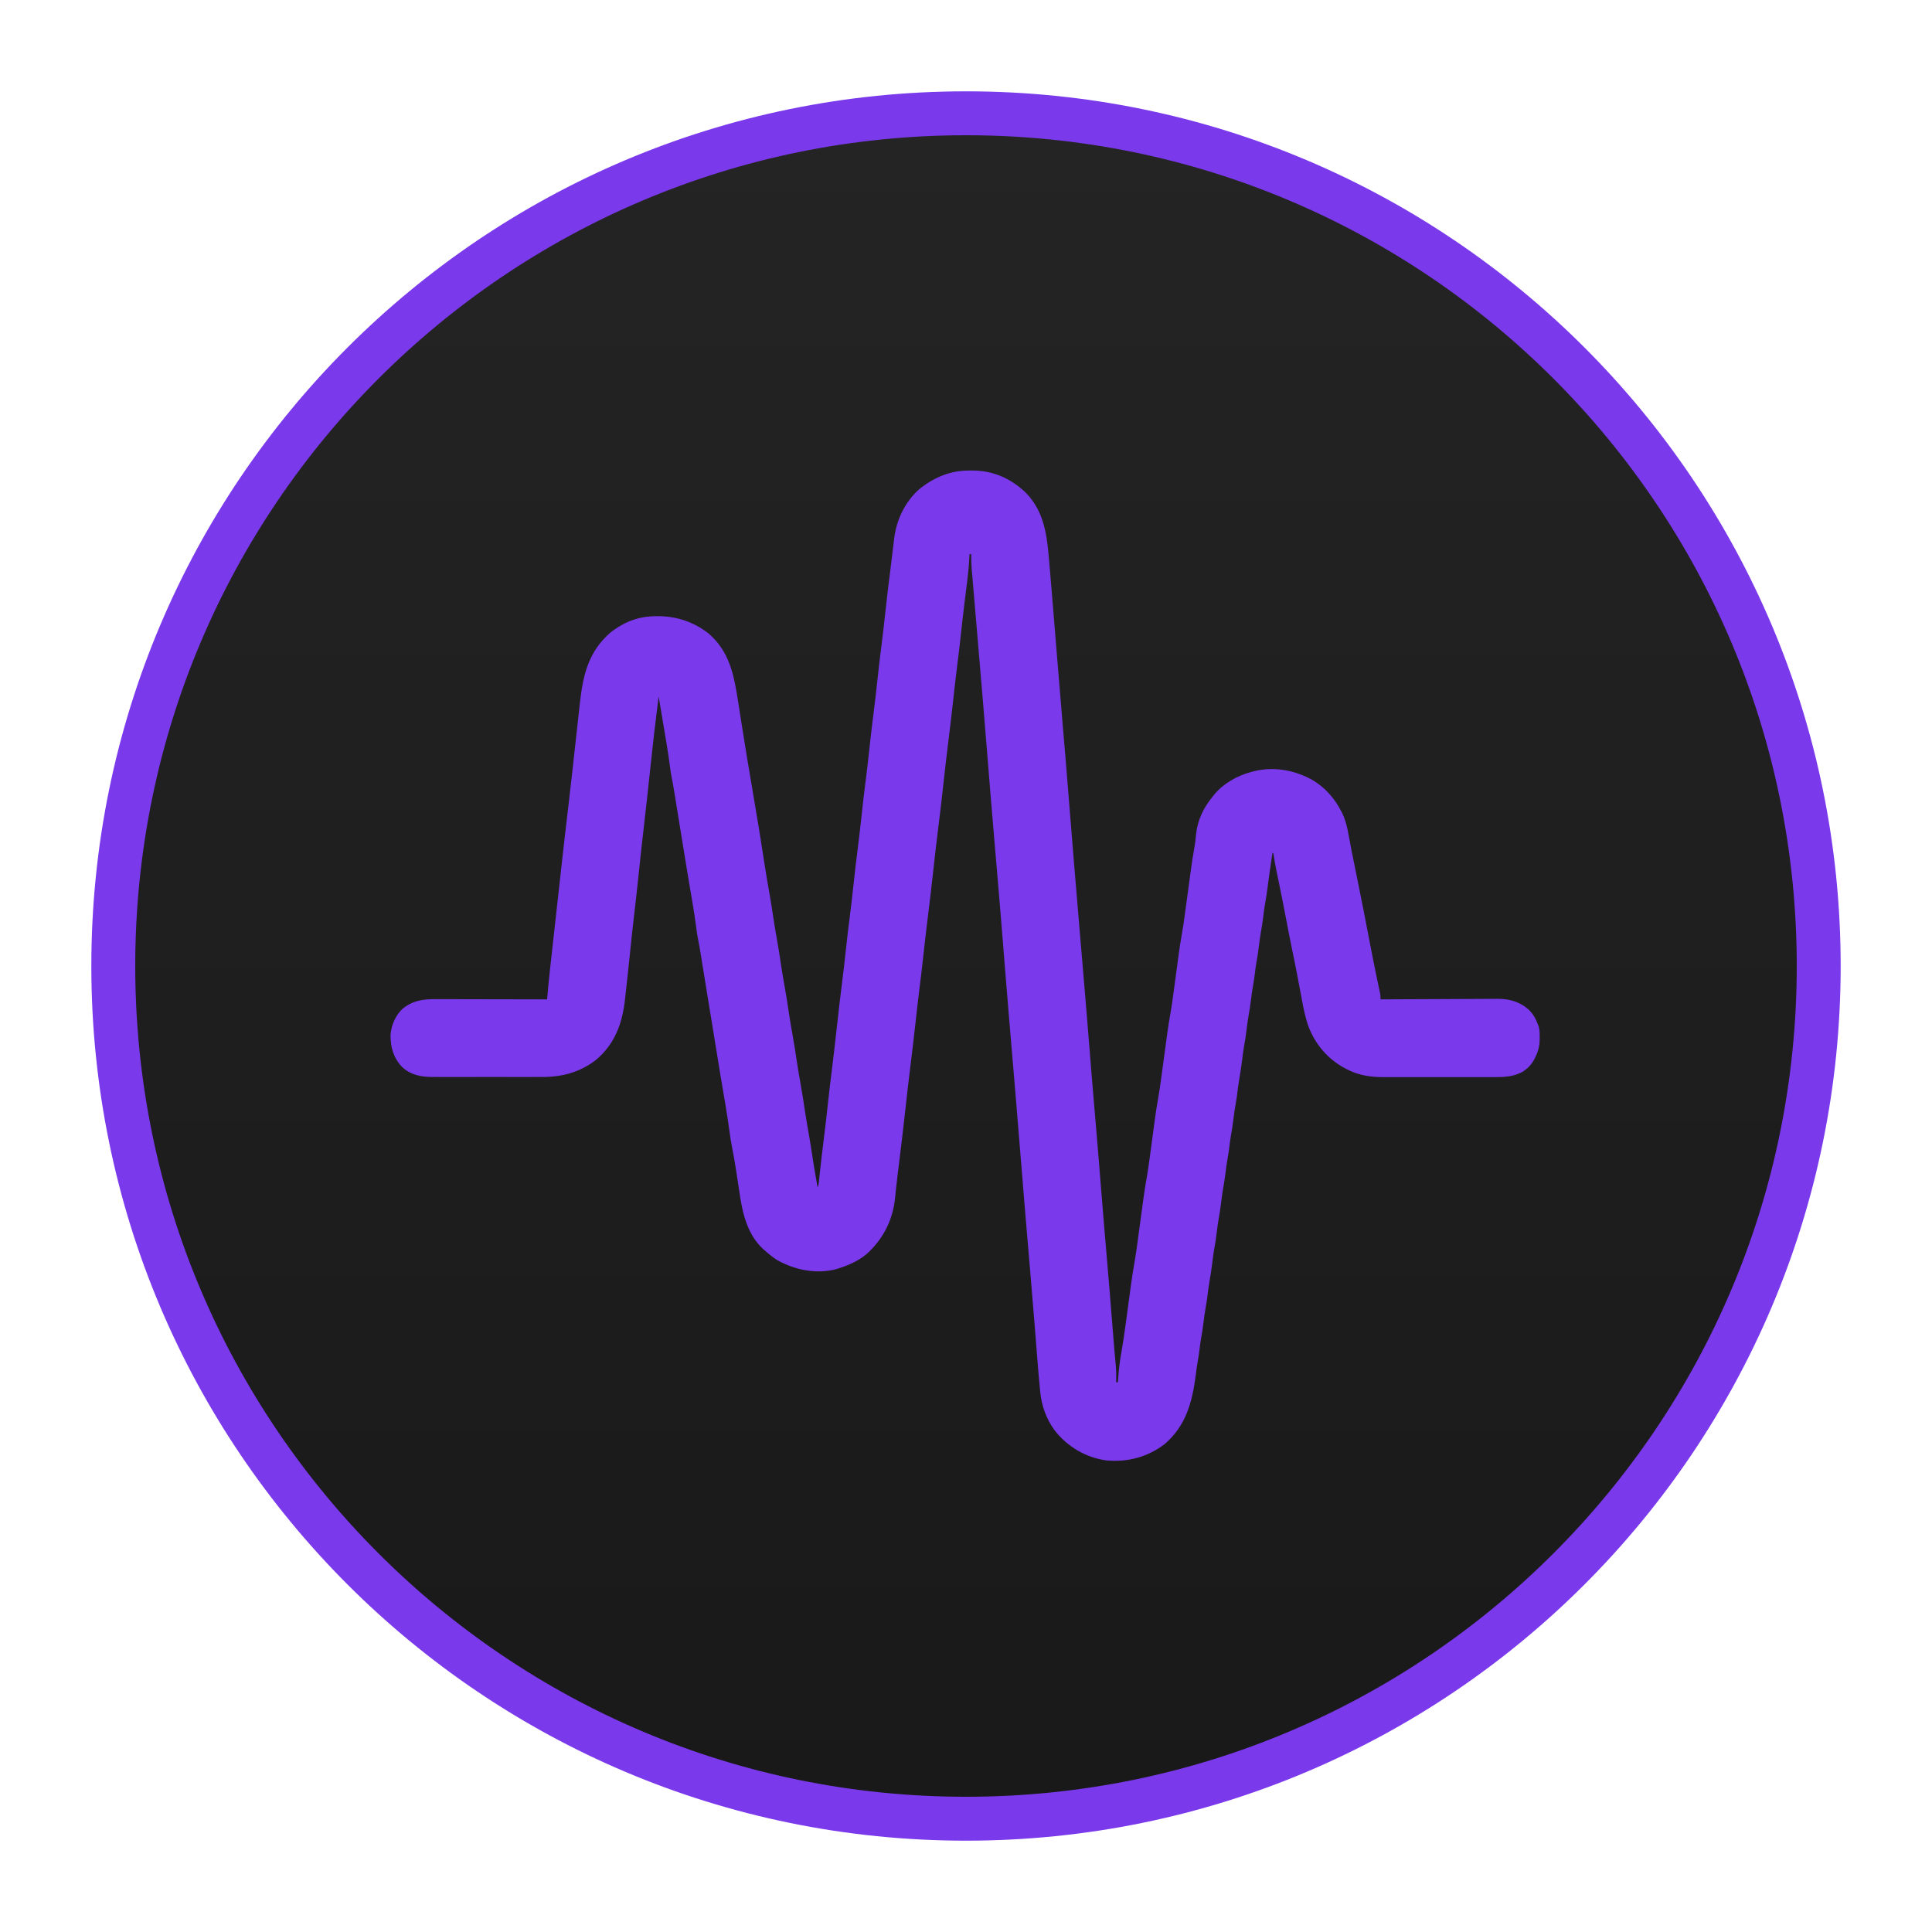
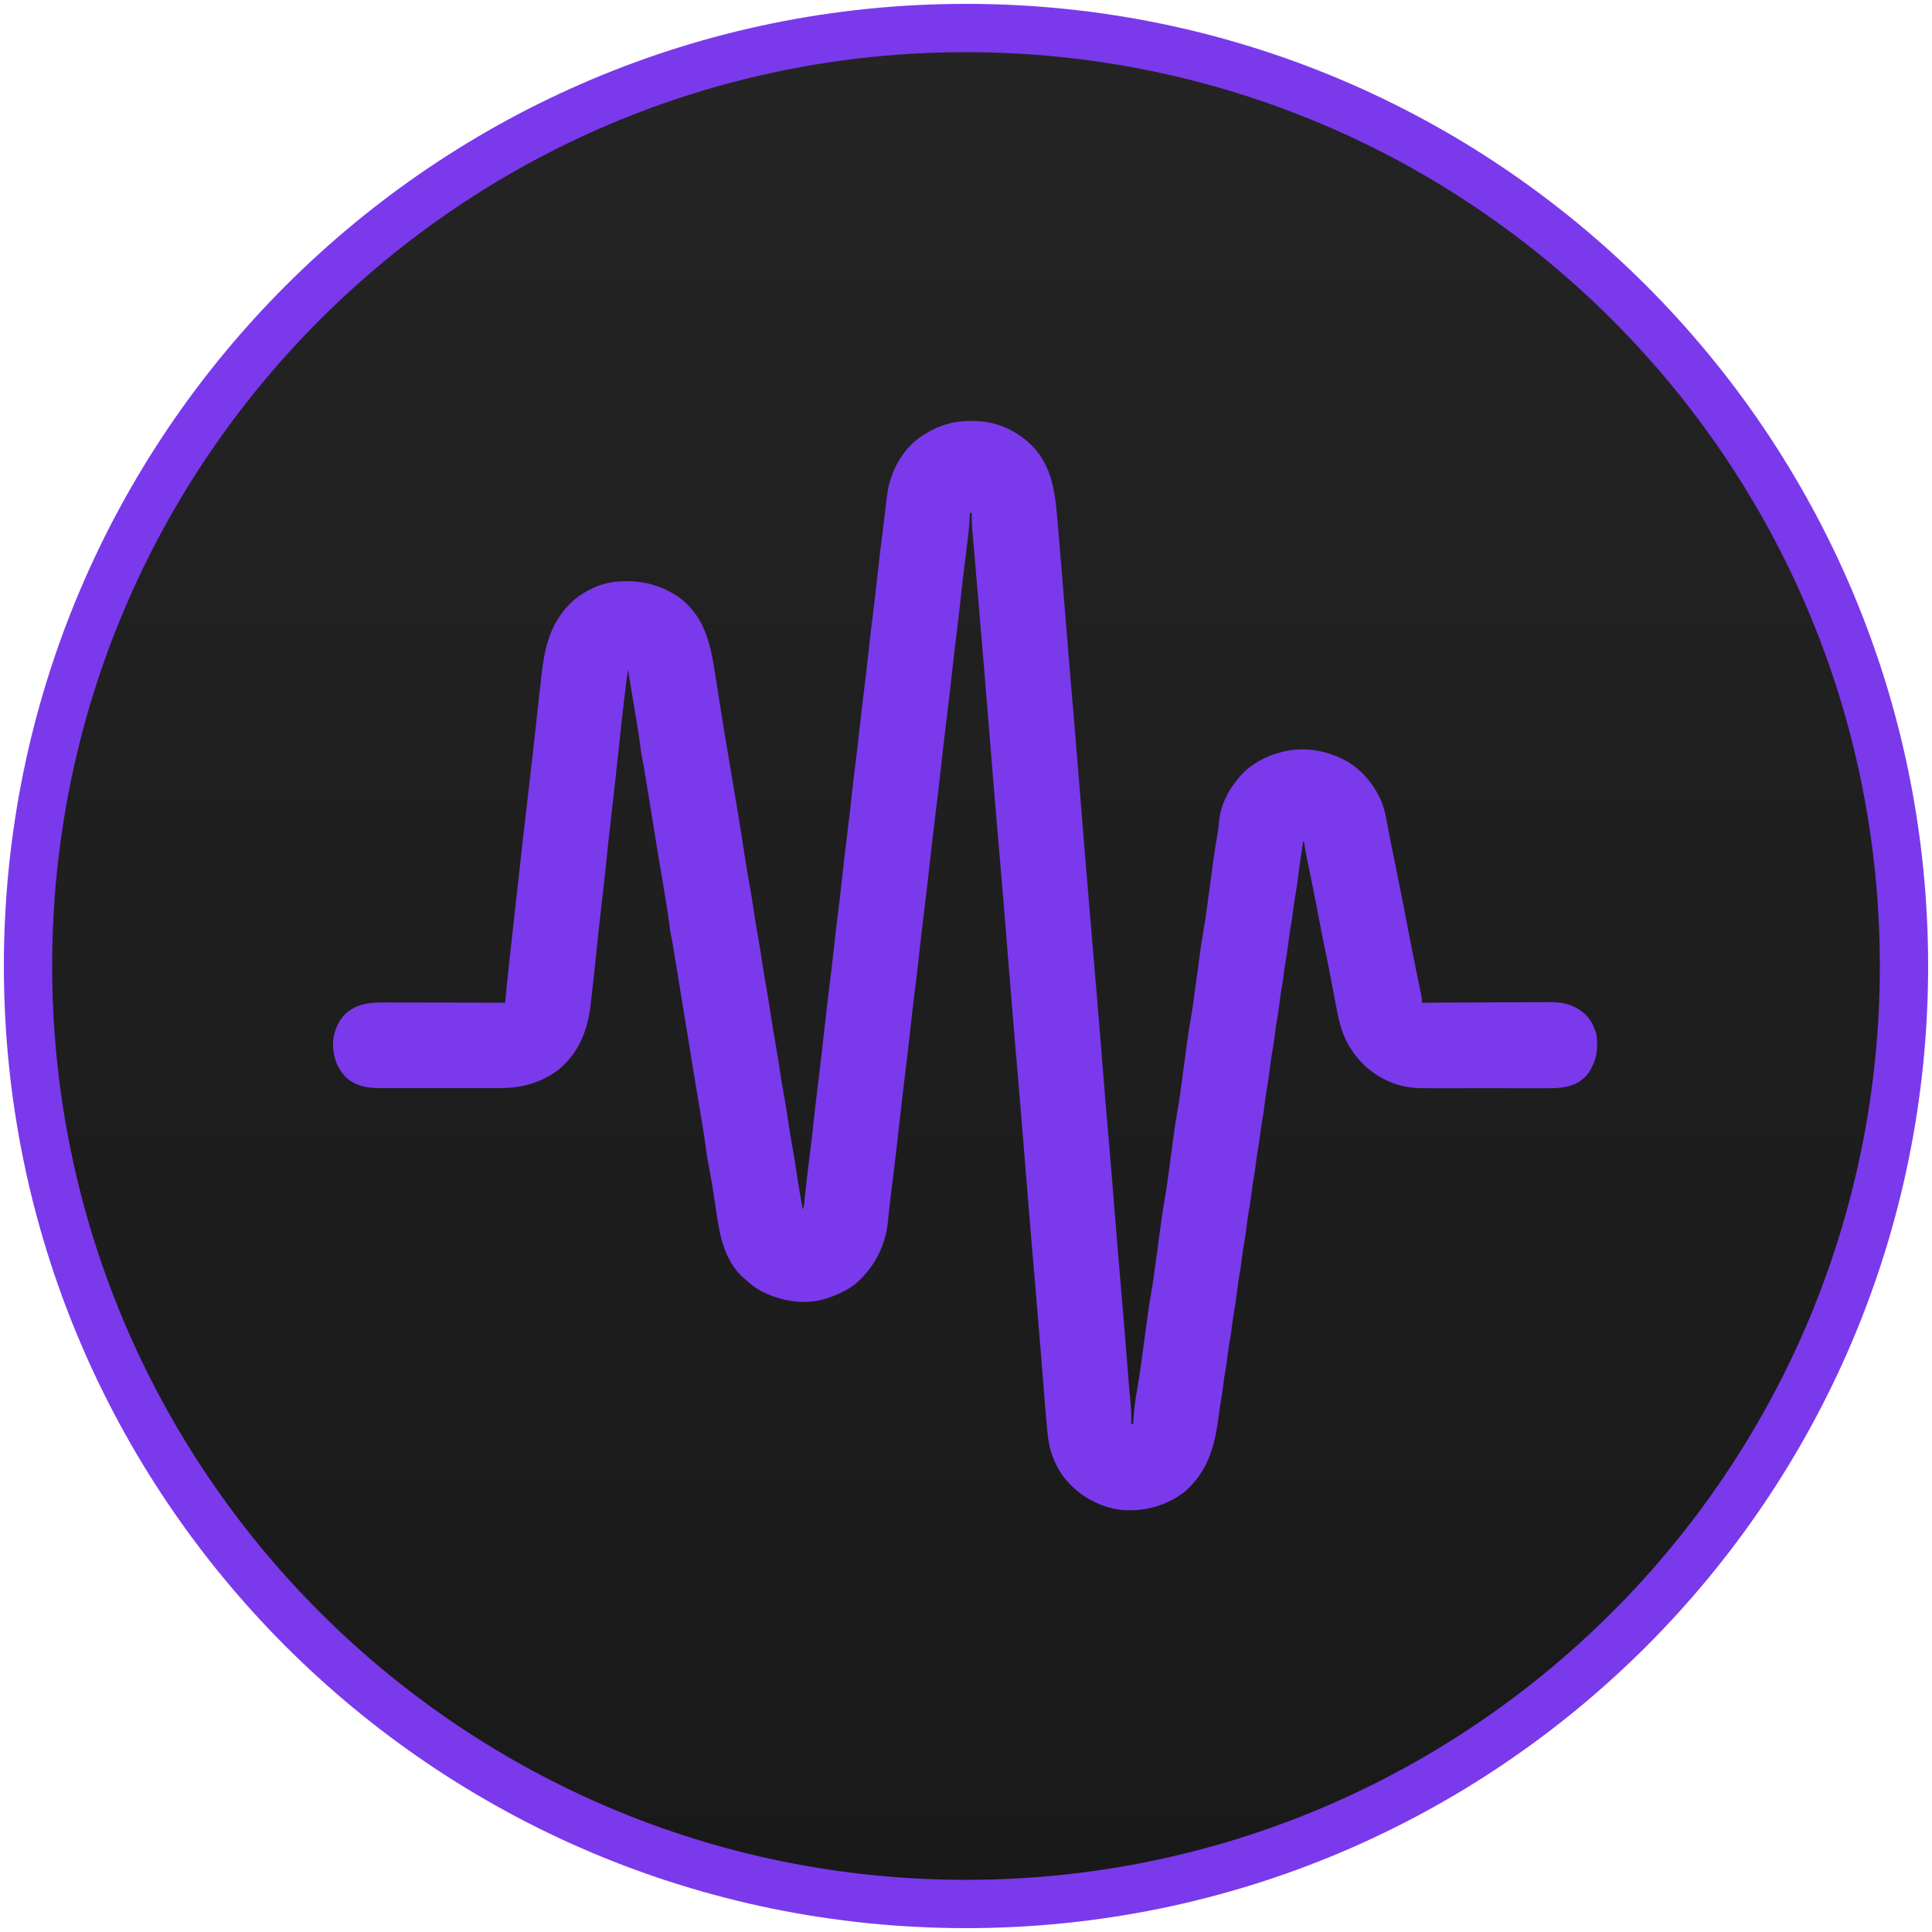
- <svg xmlns="http://www.w3.org/2000/svg" width="2000" height="2000" viewBox="0 -100 2000 2200">
+ <svg xmlns="http://www.w3.org/2000/svg" width="2000" height="2000" viewBox="0 0 2000 2000">
  <defs>
-     <linearGradient gradientUnits="userSpaceOnUse" x1="1000" y1="29" x2="1000" y2="1971" id="gradient-0">
-       <stop offset="0" style="stop-color: rgb(14.118% 14.118% 14.118%)" />
-       <stop offset="1" style="stop-color: rgb(9.62% 9.62% 9.62%)" />
+     <linearGradient gradientUnits="userSpaceOnUse" x1="1000" y1="29" x2="1000" y2="1971" id="a">
+       <stop offset="0" style="stop-color:rgb(14.118% 14.118% 14.118%)" />
+       <stop offset="1" style="stop-color:rgb(9.62% 9.62% 9.62%)" />
    </linearGradient>
  </defs>
-   <circle cx="1000" cy="1000" r="971" style="stroke-width: 50px; stroke: rgb(123, 57, 236); paint-order: fill; fill: url(&quot;#gradient-0&quot;);" />
-   <path d="m1003.563 435.813 3.384-.038c23.563-.04 44.146 8.937 61.053 25.225 21.533 21.934 24.288 49.31 26.734 78.488l.48 5.636c.428 5.02.85 10.04 1.273 15.061.265 3.152.532 6.303.799 9.455 2.483 29.315 4.885 58.637 7.203 87.966a8630.48 8630.48 0 0 0 5.448 65.644c2.286 26.347 4.453 52.701 6.563 79.063a367242.245 367242.245 0 0 0 2.023 25.262c1.374 17.164 2.757 34.327 4.165 51.487l.169 2.067c1.95 23.79 3.96 47.575 5.975 71.36a19238663.218 19238663.218 0 0 1 2.363 27.89l.201 2.37 1.006 11.873c3.247 38.293 6.469 76.586 9.487 114.897.274 3.489.55 6.977.826 10.465l.16 2.022c1.331 16.803 2.791 33.596 4.249 50.389 2.31 26.626 4.474 53.263 6.6 79.904 2.09 26.194 4.249 52.381 6.522 78.56 2.308 26.587 4.471 53.184 6.568 79.789a33753.501 33753.501 0 0 0 1.06 13.417c.767 9.72 1.584 19.433 2.544 29.135.668 6.947.796 13.82.582 20.8h2l.148-2.535c.697-10.843 1.927-21.55 3.886-32.24 1.662-9.075 3.003-18.175 4.229-27.318.342-2.553.689-5.104 1.036-7.655.738-5.417 1.47-10.834 2.201-16.252.85-6.292 1.701-12.584 2.558-18.874.337-2.48.67-4.96 1.002-7.439 1.101-8.135 2.355-16.216 3.823-24.292 1.341-7.467 2.372-14.97 3.38-22.488.342-2.553.689-5.104 1.036-7.655.738-5.417 1.47-10.834 2.201-16.252.85-6.292 1.701-12.584 2.558-18.874.337-2.48.67-4.96 1.002-7.439 1.106-8.169 2.364-16.285 3.837-24.396 1.26-7.003 2.241-14.035 3.18-21.088.309-2.317.622-4.633.936-6.95.666-4.917 1.327-9.835 1.987-14.753.767-5.714 1.536-11.427 2.31-17.14.304-2.246.603-4.493.902-6.74.948-7.038 2.005-14.037 3.274-21.024 1.489-8.202 2.67-16.429 3.777-24.69.342-2.552.689-5.103 1.036-7.654.738-5.417 1.47-10.834 2.201-16.252.85-6.292 1.701-12.584 2.558-18.874.337-2.48.67-4.96 1.002-7.439 1.106-8.169 2.364-16.285 3.837-24.396 1.26-7.003 2.241-14.035 3.18-21.088.309-2.317.622-4.633.936-6.95.666-4.917 1.327-9.835 1.987-14.753.767-5.714 1.536-11.427 2.31-17.14.304-2.246.603-4.493.902-6.74.948-7.038 2.005-14.037 3.274-21.024 1.489-8.202 2.67-16.429 3.777-24.69.342-2.552.689-5.103 1.036-7.654.738-5.417 1.47-10.834 2.201-16.252.85-6.292 1.701-12.584 2.558-18.874.337-2.48.67-4.96 1.002-7.439 1.14-8.417 2.417-16.788 3.957-25.142.897-4.887 1.472-9.722 1.858-14.67 1.628-16.716 8.398-31.017 19.125-43.875l2.32-2.926c10.201-12.184 26.417-21.194 41.68-25.074l3.055-.836c22.84-5.645 46.817-1.13 67.136 10.45 14.183 8.571 24.711 20.826 32.246 35.448l.965 1.855c6.013 12.39 7.546 27.317 10.239 40.704l1.349 6.678c.943 4.669 1.884 9.338 2.824 14.007 1.181 5.868 2.366 11.735 3.553 17.601 4.563 22.565 9.071 45.135 13.304 67.764 2.636 14.079 5.516 28.104 8.441 42.125.652 3.13 1.3 6.263 1.947 9.395l.596 2.834.538 2.61.474 2.273C1472 1034 1472 1034 1472 1038l2.223-.014c17.905-.11 35.81-.193 53.717-.245 8.66-.026 17.318-.06 25.978-.118 7.553-.05 15.107-.082 22.66-.093 3.995-.007 7.989-.022 11.983-.059 3.771-.034 7.542-.044 11.314-.037a472.56 472.56 0 0 0 6.057-.056c13.795.076 25.958 3.713 35.959 13.466 4.32 4.575 6.972 9.262 9.109 15.156l1.09 2.719c1.147 4.134 1.203 7.89 1.16 12.156l.023 2.316c-.026 7.674-1.634 14.105-5.148 20.996l-1.492 2.981c-2.714 4.707-5.72 8.225-10.133 11.395l-2.281 1.69c-9.982 5.416-19.68 6.332-30.815 6.265-1.531.005-3.062.012-4.593.02-4.124.019-8.248.012-12.373 0-4.343-.01-8.685-.001-13.028.005-7.296.007-14.59-.002-21.886-.022-8.393-.021-16.784-.014-25.177.008-7.243.018-14.485.02-21.728.01-4.31-.006-8.618-.007-12.927.006-4.06.012-8.118.003-12.177-.02-1.475-.005-2.95-.003-4.425.006-13.706.075-27.531-1.978-39.902-8.218l-2.118-1.038c-20.997-10.648-36.513-29.018-44.069-51.209-2.343-7.477-4.13-14.907-5.552-22.609l-.665-3.5c-.465-2.45-.928-4.902-1.387-7.354-1.202-6.421-2.428-12.838-3.65-19.255l-.726-3.813a1565.797 1565.797 0 0 0-5.771-28.785c-2.502-11.94-4.814-23.907-7.049-35.9-2.87-15.383-5.996-30.71-9.181-46.031l-1.102-5.323-.526-2.54a314.531 314.531 0 0 1-3.004-16.952c-.192-1.995-.192-1.995-1.388-3.004-2.126 14.057-4.223 28.112-5.96 42.223-.557 4.434-1.208 8.822-2.032 13.215-1.06 5.663-1.806 11.344-2.508 17.062-.814 6.627-1.782 13.175-3.014 19.736-.832 4.732-1.4 9.496-1.986 14.264-.823 6.699-1.8 13.321-3.045 19.955-.627 3.506-1.049 7.006-1.455 10.545-.513 4.47-1.139 8.859-1.969 13.281-1.064 5.717-1.822 11.449-2.531 17.219-.814 6.627-1.782 13.175-3.014 19.736-.832 4.732-1.4 9.496-1.986 14.264-.815 6.637-1.785 13.195-3.018 19.767-.807 4.577-1.354 9.184-1.92 13.795a511.538 511.538 0 0 1-3.505 23.565c-1.05 6.124-1.83 12.259-2.53 18.432a176.412 176.412 0 0 1-1.492 9.195c-1.065 5.726-1.825 11.467-2.535 17.246-.823 6.699-1.8 13.321-3.045 19.955-.627 3.506-1.049 7.006-1.455 10.545-.513 4.47-1.139 8.859-1.969 13.281-1.064 5.717-1.822 11.449-2.531 17.219-.814 6.627-1.782 13.175-3.014 19.736-.832 4.732-1.4 9.496-1.986 14.264-.814 6.627-1.782 13.175-3.014 19.736-.832 4.732-1.4 9.496-1.986 14.264-.815 6.637-1.785 13.195-3.018 19.767-.807 4.577-1.354 9.184-1.92 13.795a511.538 511.538 0 0 1-3.505 23.565c-1.05 6.124-1.83 12.259-2.53 18.432a176.412 176.412 0 0 1-1.492 9.195c-1.065 5.726-1.825 11.467-2.535 17.246-.823 6.699-1.8 13.321-3.045 19.955-.627 3.506-1.049 7.006-1.455 10.545-.515 4.484-1.144 8.885-1.977 13.32-1.023 5.498-1.73 11.005-2.398 16.555-3.933 30.58-11.04 57.344-35.21 78.375-19.274 14.816-42.293 21.028-66.415 18.75-23.587-3.128-44.853-15.754-59.325-34.58-9.361-12.878-14.678-27.937-16.175-43.662l-.371-3.682c-1.44-14.627-2.576-29.28-3.718-43.932-.74-9.489-1.496-18.977-2.255-28.464l-.249-3.121a11469.87 11469.87 0 0 0-4.563-55.114l-.175-2.055c-.768-9.05-1.538-18.1-2.308-27.15-1.08-12.694-2.16-25.389-3.236-38.084l-.176-2.074c-2.12-25.019-4.161-50.043-6.147-75.072-2.824-35.598-5.839-71.179-8.864-106.76-.953-11.206-1.906-22.411-2.856-33.617l-.173-2.044c-1.99-23.483-3.925-46.97-5.784-70.464l-.178-2.25-1.359-17.18c-1.12-14.172-2.28-28.34-3.463-42.508l-.296-3.55c-1.29-15.446-2.605-30.89-3.927-46.334a209984.214 209984.214 0 0 1-2.538-29.672c-2.549-29.809-5.01-59.623-7.38-89.447-3.48-43.75-7.202-87.477-10.92-131.206l-1.671-19.669-.324-3.822-.637-7.512c-.614-7.243-1.233-14.486-1.855-21.729-.383-4.467-.763-8.934-1.142-13.4a4140.22 4140.22 0 0 0-.53-6.163c-.243-2.802-.48-5.604-.717-8.406l-.214-2.422c-.467-5.628-.547-11.21-.474-16.855h-2l-.122 2.919c-.537 11.321-1.794 22.494-3.232 33.732-.689 5.39-1.359 10.781-2.029 16.173l-.414 3.33c-1.377 11.126-2.613 22.265-3.828 33.409-1.503 13.759-3.101 27.496-4.86 41.225-1.421 11.203-2.663 22.423-3.89 33.65a3219.922 3219.922 0 0 1-5.563 47.5c-2.18 17.527-4.203 35.067-6.125 52.625-1.782 16.287-3.657 32.554-5.74 48.805-2.024 15.825-3.778 31.676-5.514 47.535a3607.796 3607.796 0 0 1-6.123 52.195c-1.959 15.761-3.772 31.533-5.497 47.321a2090.24 2090.24 0 0 1-4.548 38.369c-1.421 11.203-2.663 22.423-3.89 33.65a3222.134 3222.134 0 0 1-5.563 47.5 3486.178 3486.178 0 0 0-6 51.562c-2.355 21.559-4.922 43.086-7.614 64.605l-.835 6.688-.411 3.276a854.167 854.167 0 0 0-1.97 17.219l-.383 3.65a938.408 938.408 0 0 0-.687 6.86c-2.367 22.77-12 43.01-28.162 59.202l-1.852 1.887c-9.161 8.674-21.271 14.266-33.148 18.113l-2.965.969c-22.765 6.328-47.695 1.322-67.93-10.016-5.1-3.208-9.621-6.94-14.105-10.953l-1.887-1.602c-16.608-15.098-23.021-37.81-26.234-59.203l-.564-3.635c-.59-3.811-1.172-7.623-1.753-11.435-.764-4.998-1.534-9.996-2.308-14.992l-.572-3.699a542.244 542.244 0 0 0-3.78-21.38 308.31 308.31 0 0 1-3.316-20.34c-1.18-9.102-2.595-18.157-4.11-27.21l-.346-2.073c-.71-4.244-1.427-8.487-2.144-12.73-.952-5.635-1.898-11.27-2.844-16.906l-.707-4.21a5303.911 5303.911 0 0 1-6.251-38.223c-1.108-6.901-2.23-13.8-3.36-20.698l-.528-3.229-1.609-9.81-2.335-14.254-.59-3.6c-1.357-8.286-2.706-16.573-4.051-24.86l-1.629-10.02-1.026-6.339c-.474-2.93-.95-5.86-1.427-8.79l-.412-2.563c-.668-4.089-1.4-8.151-2.238-12.21-.984-4.84-1.652-9.687-2.268-14.587-1.227-9.33-2.682-18.617-4.234-27.898l-.347-2.07c-.71-4.245-1.426-8.49-2.144-12.733-.952-5.634-1.898-11.27-2.844-16.906l-.707-4.212c-2.34-13.934-4.594-27.881-6.832-41.832-1.557-9.682-3.135-19.36-4.716-29.039l-1.166-7.162c-.576-3.544-1.154-7.088-1.733-10.632l-.517-3.195c-.761-4.644-1.564-9.266-2.516-13.876-.97-4.753-1.621-9.512-2.225-14.324-1.96-14.936-4.53-29.776-7.035-44.629-.646-3.835-1.289-7.671-1.931-11.507-1.251-7.463-2.506-14.925-3.764-22.387a3691.78 3691.78 0 0 0-9.657 83.348 5415.849 5415.849 0 0 1-6.968 63.277c-2.225 19.142-4.344 38.289-6.302 57.46a2745.11 2745.11 0 0 1-4.887 44.063 2439.026 2439.026 0 0 0-4.316 39.41c-1.747 17.083-3.539 34.162-5.497 51.222-.245 2.155-.484 4.31-.718 6.466-2.974 27.365-11.655 50.75-33.233 68.922-18.715 14.157-38.767 19.33-61.925 19.22a2021.1 2021.1 0 0 1-16.248.015c-4.155-.008-8.31 0-12.465.004-6.967.006-13.934-.002-20.9-.016a5888.58 5888.58 0 0 0-24.087.006c-6.93.013-13.86.015-20.789.007a3485.58 3485.58 0 0 0-12.37.005c-3.873.009-7.746.002-11.62-.015a564.587 564.587 0 0 0-4.238.004c-13.626.058-25.769-1.927-36.042-11.507-9.768-10.473-13.189-22.438-13.011-36.645.92-10.935 5.506-21.676 13.445-29.344 11.785-9.57 22.906-11.212 37.793-11.13a2891.797 2891.797 0 0 1 15.42.024c3.927.014 7.855.015 11.783.017 7.426.006 14.853.023 22.28.043 8.459.022 16.918.033 25.378.043 17.391.021 34.783.056 52.174.101l.29-3.474c1.552-18.001 3.582-35.948 5.585-53.903.513-4.602 1.023-9.204 1.534-13.807.86-7.742 1.722-15.485 2.585-23.228.984-8.827 1.965-17.656 2.944-26.484.957-8.618 1.915-17.235 2.874-25.853l1.202-10.814a6850.205 6850.205 0 0 1 6.878-59.726c1.791-14.95 3.499-29.906 5.138-44.873a10996.304 10996.304 0 0 1 1.775-16.084l.232-2.097a23967.67 23967.67 0 0 0 3.03-27.502c.69-6.306 1.386-12.612 2.088-18.917.366-3.297.73-6.594 1.088-9.892 3.482-32.017 9.537-58.818 34.562-80.81C605.693 611.903 618.239 605.368 632 603l3.148-.55c26.238-3.061 50.397 2.365 71.477 18.737 24.412 20.795 29.321 48.247 33.99 78.427.985 6.366 1.985 12.73 2.983 19.093l.611 3.908a5705.574 5705.574 0 0 0 5.916 36.885l.497 3.043c2.392 14.622 4.86 29.23 7.37 43.831 4.385 25.514 8.596 51.06 12.446 76.662 1.86 12.188 3.991 24.333 6.101 36.48 1.236 7.136 2.462 14.263 3.453 21.437 1.276 9.22 2.915 18.378 4.508 27.547 1.782 10.26 3.534 20.506 4.959 30.822 1.19 8.084 2.643 16.128 4.041 24.178 1.782 10.26 3.534 20.506 4.959 30.822 1.19 8.084 2.643 16.128 4.041 24.178 1.782 10.26 3.534 20.506 4.959 30.822 1.19 8.084 2.643 16.128 4.041 24.178 1.782 10.26 3.534 20.506 4.959 30.822 1.19 8.084 2.643 16.128 4.041 24.178 1.8 10.364 3.573 20.714 5.013 31.136.908 6.268 2.02 12.501 3.112 18.739l.695 4c.558 3.209 1.118 6.417 1.68 9.625 1.158-2.316 1.294-4.018 1.543-6.598l.307-3.043.337-3.421c1.42-13.836 3.1-27.636 4.813-41.438 2.386-19.234 2.386-19.234 4.5-38.5 1.264-12.314 2.787-24.591 4.313-36.875 2.22-17.882 4.29-35.775 6.25-53.688 1.823-16.666 3.748-33.311 5.874-49.941 1.586-12.414 2.995-24.837 4.303-37.282 1.363-12.938 2.937-25.84 4.583-38.745A1651.125 1651.125 0 0 0 872 906.5c1.44-13.7 3.08-27.366 4.823-41.03A1651.125 1651.125 0 0 0 881 829.5c1.44-13.7 3.08-27.366 4.823-41.03A1651.125 1651.125 0 0 0 890 752.5c1.44-13.7 3.08-27.366 4.823-41.03A1651.125 1651.125 0 0 0 899 675.5c1.44-13.7 3.08-27.366 4.823-41.03A1653.47 1653.47 0 0 0 908 598.5c1.816-17.262 3.952-34.477 6.142-51.695.888-6.993 1.721-13.992 2.545-20.992.433-3.605.87-7.21 1.313-10.813l.252-2.09c2.672-21.683 12.92-42.647 29.748-56.91 16.804-12.89 34.303-20.176 55.563-20.188Z" style="fill: rgb(123, 57, 236);" />
+   <circle cx="1000" cy="1000" r="971" style="stroke-width:50px;stroke:#7b39ec;paint-order:fill;fill:url(#a)" />
+   <path d="m1003.563 435.813 3.384-.038c23.563-.04 44.146 8.937 61.053 25.225 21.533 21.934 24.288 49.31 26.734 78.488l.48 5.636q.64 7.53 1.273 15.061.398 4.728.799 9.455 3.725 43.972 7.203 87.966a8631 8631 0 0 0 5.448 65.644c2.286 26.347 4.453 52.701 6.563 79.063l2.023 25.262c1.374 17.164 2.757 34.327 4.165 51.487l.169 2.067c1.95 23.79 3.96 47.575 5.975 71.36l2.363 27.89.201 2.37 1.006 11.873c3.247 38.293 6.469 76.586 9.487 114.897q.411 5.233.826 10.465l.16 2.022c1.331 16.803 2.791 33.596 4.249 50.389 2.31 26.626 4.474 53.263 6.6 79.904a11281 11281 0 0 0 6.522 78.56c2.308 26.587 4.471 53.184 6.568 79.789l1.06 13.417c.767 9.72 1.584 19.433 2.544 29.135.668 6.947.796 13.82.582 20.8h2l.148-2.535c.697-10.843 1.927-21.55 3.886-32.24 1.662-9.075 3.003-18.175 4.229-27.318q.514-3.829 1.036-7.655 1.106-8.125 2.201-16.252 1.274-9.438 2.558-18.874.505-3.72 1.002-7.439c1.101-8.135 2.355-16.216 3.823-24.292 1.341-7.467 2.372-14.97 3.38-22.488q.514-3.829 1.036-7.655 1.106-8.125 2.201-16.252 1.274-9.438 2.558-18.874.505-3.72 1.002-7.439c1.106-8.169 2.364-16.285 3.837-24.396 1.26-7.003 2.241-14.035 3.18-21.088q.464-3.475.936-6.95A12150 12150 0 0 0 1212 1197.5q1.15-8.57 2.31-17.14.455-3.37.902-6.74c.948-7.038 2.005-14.037 3.274-21.024 1.489-8.202 2.67-16.429 3.777-24.69q.514-3.828 1.036-7.654 1.106-8.125 2.201-16.252 1.274-9.438 2.558-18.874.505-3.72 1.002-7.439c1.106-8.169 2.364-16.285 3.837-24.396 1.26-7.003 2.241-14.035 3.18-21.088q.464-3.475.936-6.95A12150 12150 0 0 0 1239 1010.5q1.15-8.57 2.31-17.14.455-3.37.902-6.74c.948-7.038 2.005-14.037 3.274-21.024 1.489-8.202 2.67-16.429 3.777-24.69q.514-3.828 1.036-7.654 1.106-8.125 2.201-16.252 1.274-9.438 2.558-18.874.505-3.72 1.002-7.439c1.14-8.417 2.417-16.788 3.957-25.142.897-4.887 1.472-9.722 1.858-14.67 1.628-16.716 8.398-31.017 19.125-43.875l2.32-2.926c10.201-12.184 26.417-21.194 41.68-25.074l3.055-.836c22.84-5.645 46.817-1.13 67.136 10.45 14.183 8.571 24.711 20.826 32.246 35.448l.965 1.855c6.013 12.39 7.546 27.317 10.239 40.704l1.349 6.678q1.414 7.003 2.824 14.007 1.772 8.802 3.553 17.601c4.563 22.565 9.071 45.135 13.304 67.764 2.636 14.079 5.516 28.104 8.441 42.125q.977 4.696 1.947 9.395l.596 2.834.538 2.61.474 2.273C1472 1034 1472 1034 1472 1038l2.223-.014q26.857-.166 53.717-.245c8.66-.026 17.318-.06 25.978-.118q11.33-.076 22.66-.093c3.995-.007 7.989-.022 11.983-.059q5.656-.05 11.314-.037a473 473 0 0 0 6.057-.056c13.795.076 25.958 3.713 35.959 13.466 4.32 4.575 6.972 9.262 9.109 15.156l1.09 2.719c1.147 4.134 1.203 7.89 1.16 12.156l.023 2.316c-.026 7.674-1.634 14.105-5.148 20.996l-1.492 2.981c-2.714 4.707-5.72 8.225-10.133 11.395l-2.281 1.69c-9.982 5.416-19.68 6.332-30.815 6.265q-2.297.008-4.593.02c-4.124.019-8.248.012-12.373 0-4.343-.01-8.685-.001-13.028.005q-10.943.01-21.886-.022c-8.393-.021-16.784-.014-25.177.008q-10.864.026-21.728.01c-4.31-.006-8.618-.007-12.927.006q-6.09.016-12.177-.02a466 466 0 0 0-4.425.006c-13.706.075-27.531-1.978-39.902-8.218l-2.118-1.038c-20.997-10.648-36.513-29.018-44.069-51.209-2.343-7.477-4.13-14.907-5.552-22.609l-.665-3.5q-.698-3.676-1.387-7.354c-1.202-6.421-2.428-12.838-3.65-19.255l-.726-3.813a1566 1566 0 0 0-5.771-28.785c-2.502-11.94-4.814-23.907-7.049-35.9-2.87-15.383-5.996-30.71-9.181-46.031l-1.102-5.323-.526-2.54a315 315 0 0 1-3.004-16.952c-.192-1.995-.192-1.995-1.388-3.004-2.126 14.057-4.223 28.112-5.96 42.223-.557 4.434-1.208 8.822-2.032 13.215-1.06 5.663-1.806 11.344-2.508 17.062-.814 6.627-1.782 13.175-3.014 19.736-.832 4.732-1.4 9.496-1.986 14.264-.823 6.699-1.8 13.321-3.045 19.955-.627 3.506-1.049 7.006-1.455 10.545-.513 4.47-1.139 8.859-1.969 13.281-1.064 5.717-1.822 11.449-2.531 17.219-.814 6.627-1.782 13.175-3.014 19.736-.832 4.732-1.4 9.496-1.986 14.264-.815 6.637-1.785 13.195-3.018 19.767-.807 4.577-1.354 9.184-1.92 13.795a512 512 0 0 1-3.505 23.565c-1.05 6.124-1.83 12.259-2.53 18.432a176 176 0 0 1-1.492 9.195c-1.065 5.726-1.825 11.467-2.535 17.246-.823 6.699-1.8 13.321-3.045 19.955-.627 3.506-1.049 7.006-1.455 10.545-.513 4.47-1.139 8.859-1.969 13.281-1.064 5.717-1.822 11.449-2.531 17.219-.814 6.627-1.782 13.175-3.014 19.736-.832 4.732-1.4 9.496-1.986 14.264-.814 6.627-1.782 13.175-3.014 19.736-.832 4.732-1.4 9.496-1.986 14.264-.815 6.637-1.785 13.195-3.018 19.767-.807 4.577-1.354 9.184-1.92 13.795a512 512 0 0 1-3.505 23.565c-1.05 6.124-1.83 12.259-2.53 18.432a176 176 0 0 1-1.492 9.195c-1.065 5.726-1.825 11.467-2.535 17.246-.823 6.699-1.8 13.321-3.045 19.955-.627 3.506-1.049 7.006-1.455 10.545-.515 4.484-1.144 8.885-1.977 13.32-1.023 5.498-1.73 11.005-2.398 16.555-3.933 30.58-11.04 57.344-35.21 78.375-19.274 14.816-42.293 21.028-66.415 18.75-23.587-3.128-44.853-15.754-59.325-34.58-9.361-12.878-14.678-27.937-16.175-43.662l-.371-3.682c-1.44-14.627-2.576-29.28-3.718-43.932-.74-9.489-1.496-18.977-2.255-28.464l-.249-3.121a11470 11470 0 0 0-4.563-55.114l-.175-2.055-2.308-27.15q-1.621-19.041-3.236-38.084l-.176-2.074c-2.12-25.019-4.161-50.043-6.147-75.072-2.824-35.598-5.839-71.179-8.864-106.76q-1.43-16.809-2.856-33.617l-.173-2.044c-1.99-23.483-3.925-46.97-5.784-70.464l-.178-2.25-1.359-17.18c-1.12-14.172-2.28-28.34-3.463-42.508l-.296-3.55c-1.29-15.446-2.605-30.89-3.927-46.334l-2.538-29.672q-3.824-44.712-7.38-89.447c-3.48-43.75-7.202-87.477-10.92-131.206l-1.671-19.669-.324-3.822-.637-7.512a19888 19888 0 0 0-1.855-21.729q-.574-6.7-1.142-13.4a4140 4140 0 0 0-.53-6.163q-.363-4.203-.717-8.406l-.214-2.422c-.467-5.628-.547-11.21-.474-16.855h-2l-.122 2.919c-.537 11.321-1.794 22.494-3.232 33.732-.689 5.39-1.359 10.781-2.029 16.173l-.414 3.33c-1.377 11.126-2.613 22.265-3.828 33.409-1.503 13.759-3.101 27.496-4.86 41.225-1.421 11.203-2.663 22.423-3.89 33.65a3220 3220 0 0 1-5.563 47.5c-2.18 17.527-4.203 35.067-6.125 52.625-1.782 16.287-3.657 32.554-5.74 48.805-2.024 15.825-3.778 31.676-5.514 47.535a3608 3608 0 0 1-6.123 52.195c-1.959 15.761-3.772 31.533-5.497 47.321a2090 2090 0 0 1-4.548 38.369c-1.421 11.203-2.663 22.423-3.89 33.65a3222 3222 0 0 1-5.563 47.5 3486 3486 0 0 0-6 51.562c-2.355 21.559-4.922 43.086-7.614 64.605l-.835 6.688-.411 3.276a854 854 0 0 0-1.97 17.219l-.383 3.65a938 938 0 0 0-.687 6.86c-2.367 22.77-12 43.01-28.162 59.202l-1.852 1.887c-9.161 8.674-21.271 14.266-33.148 18.113l-2.965.969c-22.765 6.328-47.695 1.322-67.93-10.016-5.1-3.208-9.621-6.94-14.105-10.953l-1.887-1.602c-16.608-15.098-23.021-37.81-26.234-59.203l-.564-3.635q-.883-5.717-1.753-11.435a7528 7528 0 0 0-2.308-14.992l-.572-3.699a542 542 0 0 0-3.78-21.38 308 308 0 0 1-3.316-20.34c-1.18-9.102-2.595-18.157-4.11-27.21l-.346-2.073q-1.067-6.366-2.144-12.73-1.427-8.452-2.844-16.906l-.707-4.21a5304 5304 0 0 1-6.251-38.223q-1.663-10.351-3.36-20.698l-.528-3.229-1.609-9.81-2.335-14.254-.59-3.6a17616 17616 0 0 1-4.051-24.86l-1.629-10.02-1.026-6.339q-.711-4.395-1.427-8.79l-.412-2.563c-.668-4.089-1.4-8.151-2.238-12.21-.984-4.84-1.652-9.687-2.268-14.587-1.227-9.33-2.682-18.617-4.234-27.898l-.347-2.07q-1.066-6.368-2.144-12.733-1.426-8.452-2.844-16.906l-.707-4.212c-2.34-13.934-4.594-27.881-6.832-41.832a11936 11936 0 0 0-4.716-29.039l-1.166-7.162q-.864-5.316-1.733-10.632l-.517-3.195c-.761-4.644-1.564-9.266-2.516-13.876-.97-4.753-1.621-9.512-2.225-14.324-1.96-14.936-4.53-29.776-7.035-44.629q-.968-5.753-1.931-11.507Q651.887 704.193 650 693a3692 3692 0 0 0-9.657 83.348 5416 5416 0 0 1-6.968 63.277c-2.225 19.142-4.344 38.289-6.302 57.46a2745 2745 0 0 1-4.887 44.063 2439 2439 0 0 0-4.316 39.41c-1.747 17.083-3.539 34.162-5.497 51.222q-.367 3.232-.718 6.466c-2.974 27.365-11.655 50.75-33.233 68.922-18.715 14.157-38.767 19.33-61.925 19.22a2021 2021 0 0 1-16.248.015c-4.155-.008-8.31 0-12.465.004q-10.45.007-20.9-.016a5889 5889 0 0 0-24.087.006q-10.395.02-20.789.007a3486 3486 0 0 0-12.37.005q-5.81.012-11.62-.015a565 565 0 0 0-4.238.004c-13.626.058-25.769-1.927-36.042-11.507-9.768-10.473-13.189-22.438-13.011-36.645.92-10.935 5.506-21.676 13.445-29.344 11.785-9.57 22.906-11.212 37.793-11.13a2892 2892 0 0 1 15.42.024c3.927.014 7.855.015 11.783.017q11.14.011 22.28.043c8.459.022 16.918.033 25.378.043q26.087.033 52.174.101l.29-3.474c1.552-18.001 3.582-35.948 5.585-53.903q.769-6.903 1.534-13.807 1.29-11.613 2.585-23.228 1.476-13.241 2.944-26.484 1.436-12.927 2.874-25.853l1.202-10.814a6850 6850 0 0 1 6.878-59.726 4446 4446 0 0 0 5.138-44.873 10996 10996 0 0 1 1.775-16.084l.232-2.097a23968 23968 0 0 0 3.03-27.502q1.035-9.46 2.088-18.917.55-4.945 1.088-9.892c3.482-32.017 9.537-58.818 34.562-80.81C605.693 611.903 618.239 605.368 632 603l3.148-.55c26.238-3.061 50.397 2.365 71.477 18.737 24.412 20.795 29.321 48.247 33.99 78.427.985 6.366 1.985 12.73 2.983 19.093l.611 3.908a5706 5706 0 0 0 5.916 36.885l.497 3.043a5494 5494 0 0 0 7.37 43.831c4.385 25.514 8.596 51.06 12.446 76.662 1.86 12.188 3.991 24.333 6.101 36.48 1.236 7.136 2.462 14.263 3.453 21.437 1.276 9.22 2.915 18.378 4.508 27.547 1.782 10.26 3.534 20.506 4.959 30.822 1.19 8.084 2.643 16.128 4.041 24.178 1.782 10.26 3.534 20.506 4.959 30.822 1.19 8.084 2.643 16.128 4.041 24.178 1.782 10.26 3.534 20.506 4.959 30.822 1.19 8.084 2.643 16.128 4.041 24.178 1.782 10.26 3.534 20.506 4.959 30.822 1.19 8.084 2.643 16.128 4.041 24.178 1.8 10.364 3.573 20.714 5.013 31.136.908 6.268 2.02 12.501 3.112 18.739l.695 4q.837 4.813 1.68 9.625c1.158-2.316 1.294-4.018 1.543-6.598l.307-3.043.337-3.421c1.42-13.836 3.1-27.636 4.813-41.438 2.386-19.234 2.386-19.234 4.5-38.5 1.264-12.314 2.787-24.591 4.313-36.875 2.22-17.882 4.29-35.775 6.25-53.688 1.823-16.666 3.748-33.311 5.874-49.941 1.586-12.414 2.995-24.837 4.303-37.282 1.363-12.938 2.937-25.84 4.583-38.745A1651 1651 0 0 0 872 906.5c1.44-13.7 3.08-27.366 4.823-41.03A1651 1651 0 0 0 881 829.5c1.44-13.7 3.08-27.366 4.823-41.03A1651 1651 0 0 0 890 752.5c1.44-13.7 3.08-27.366 4.823-41.03A1651 1651 0 0 0 899 675.5c1.44-13.7 3.08-27.366 4.823-41.03A1654 1654 0 0 0 908 598.5c1.816-17.262 3.952-34.477 6.142-51.695.888-6.993 1.721-13.992 2.545-20.992q.649-5.408 1.313-10.813l.252-2.09c2.672-21.683 12.92-42.647 29.748-56.91 16.804-12.89 34.303-20.176 55.563-20.188Z" style="fill:#7b39ec" />
</svg>
